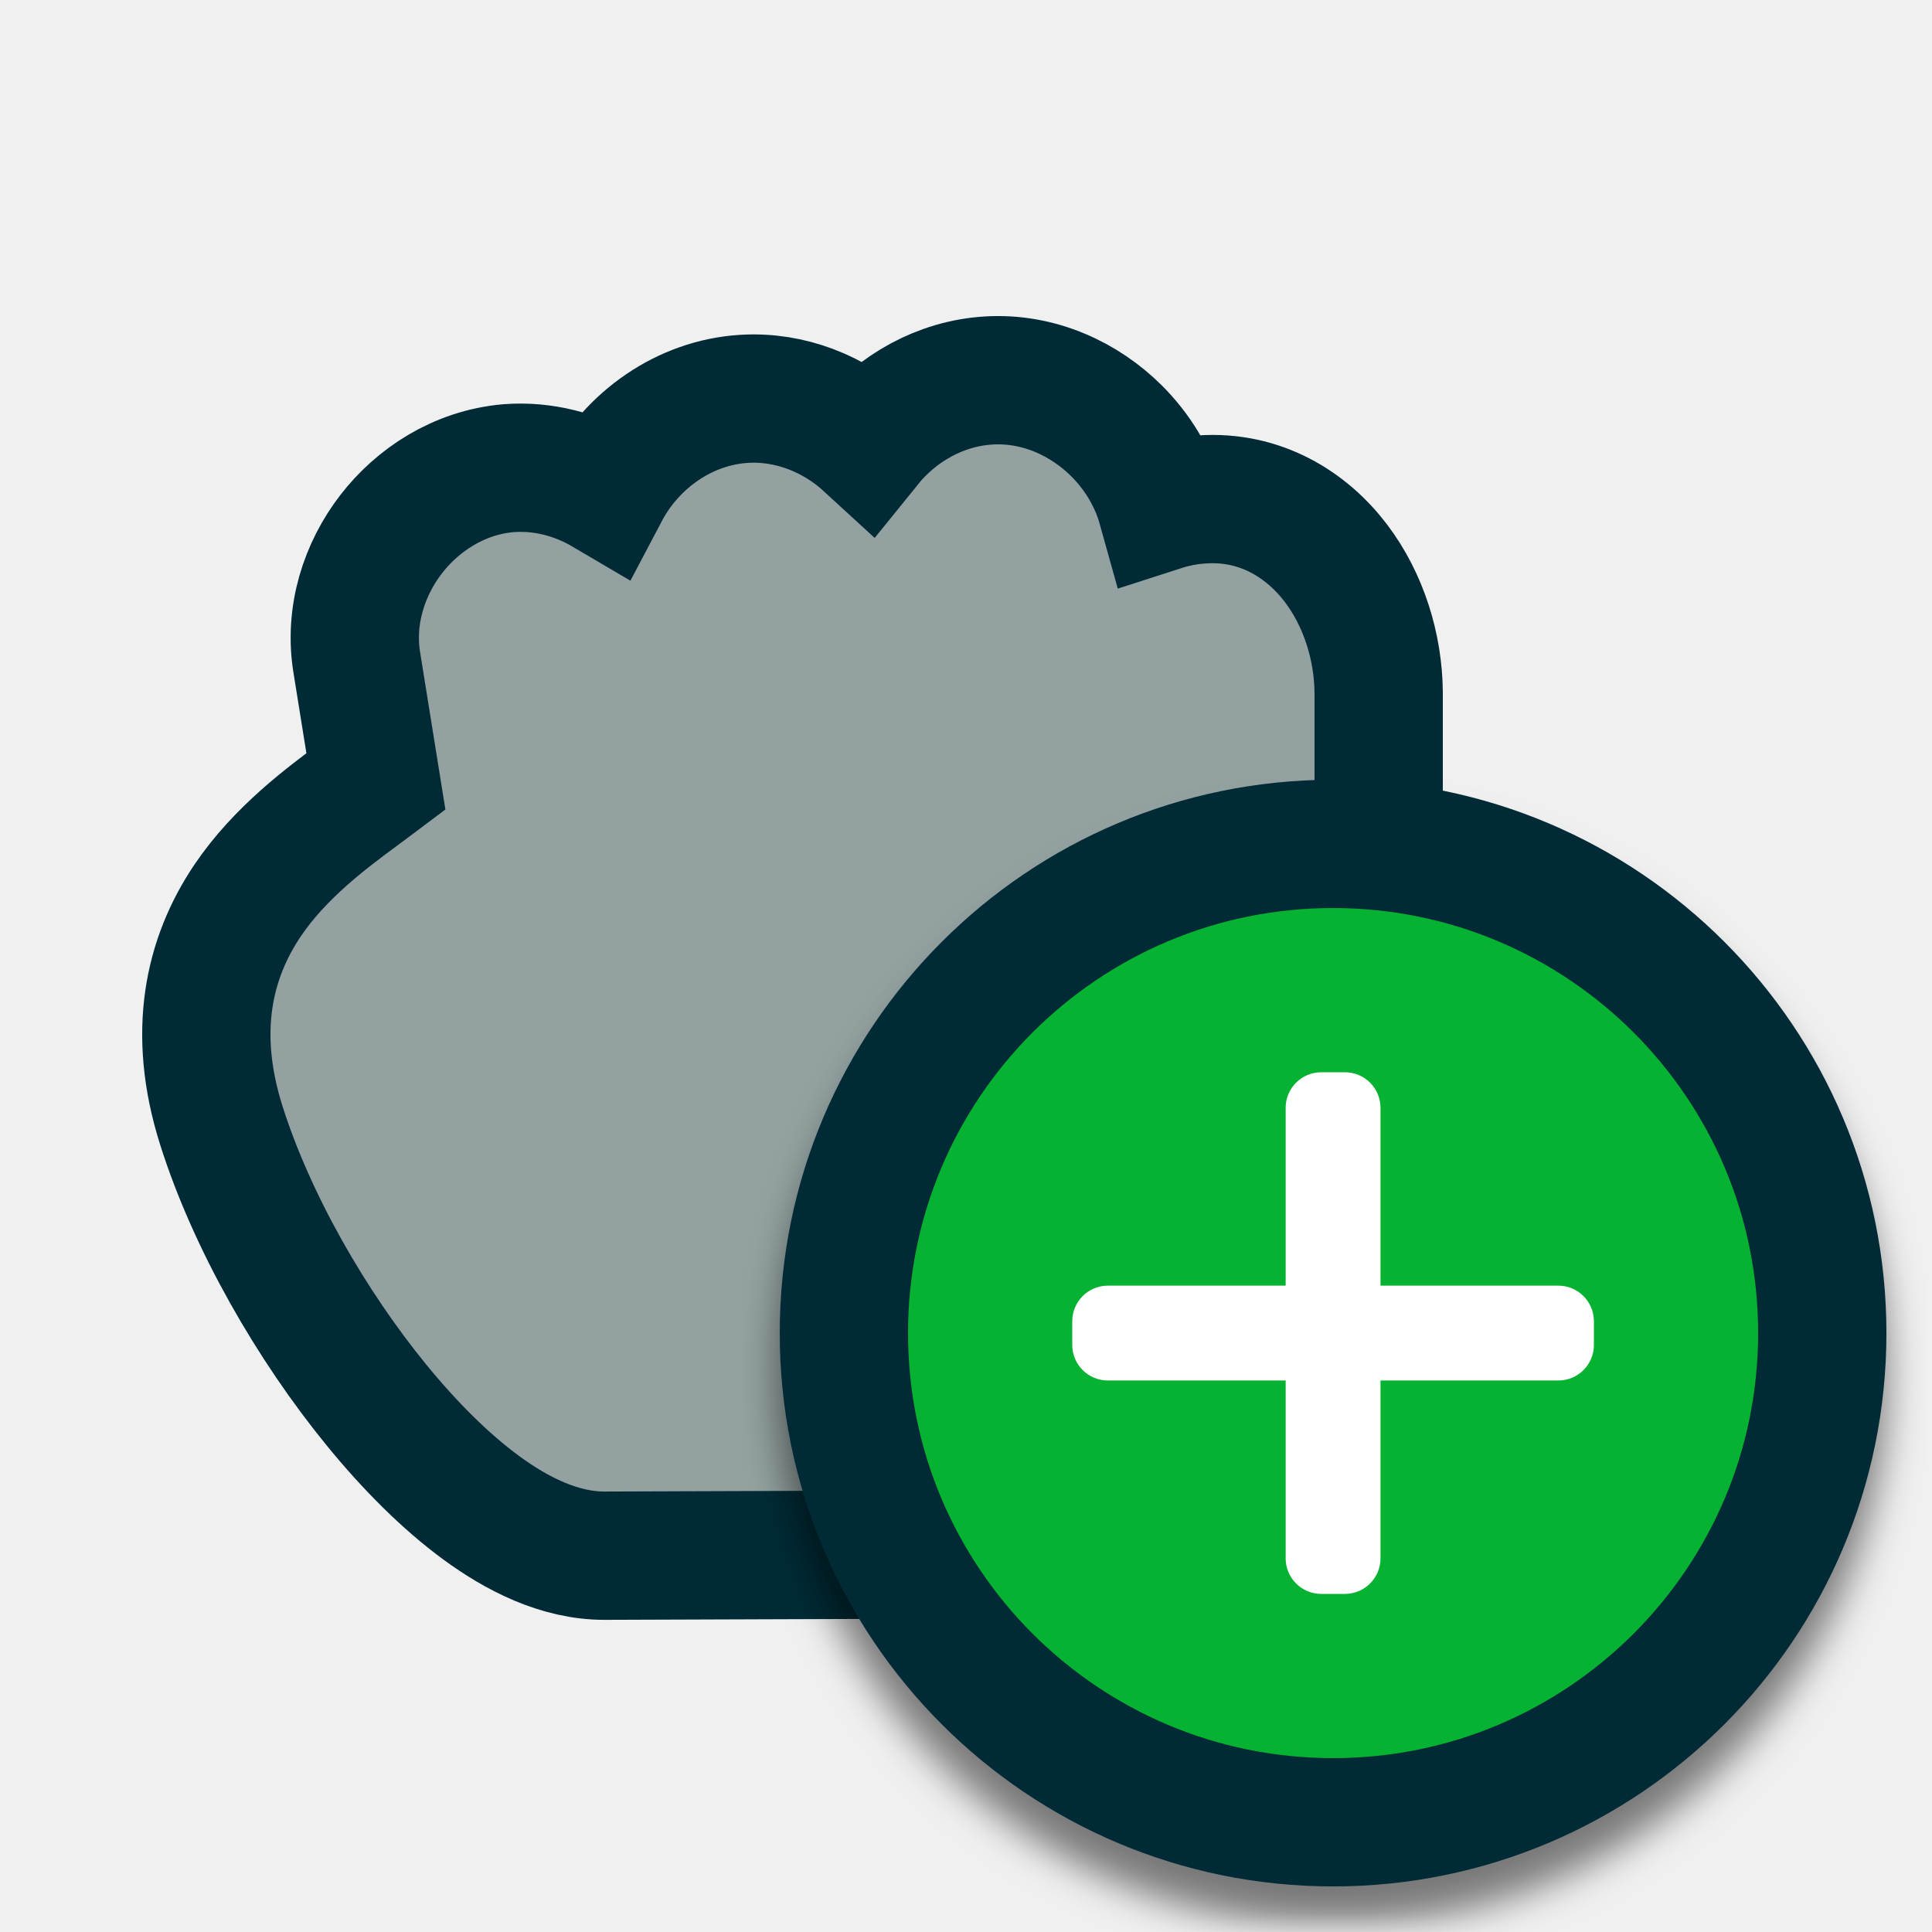
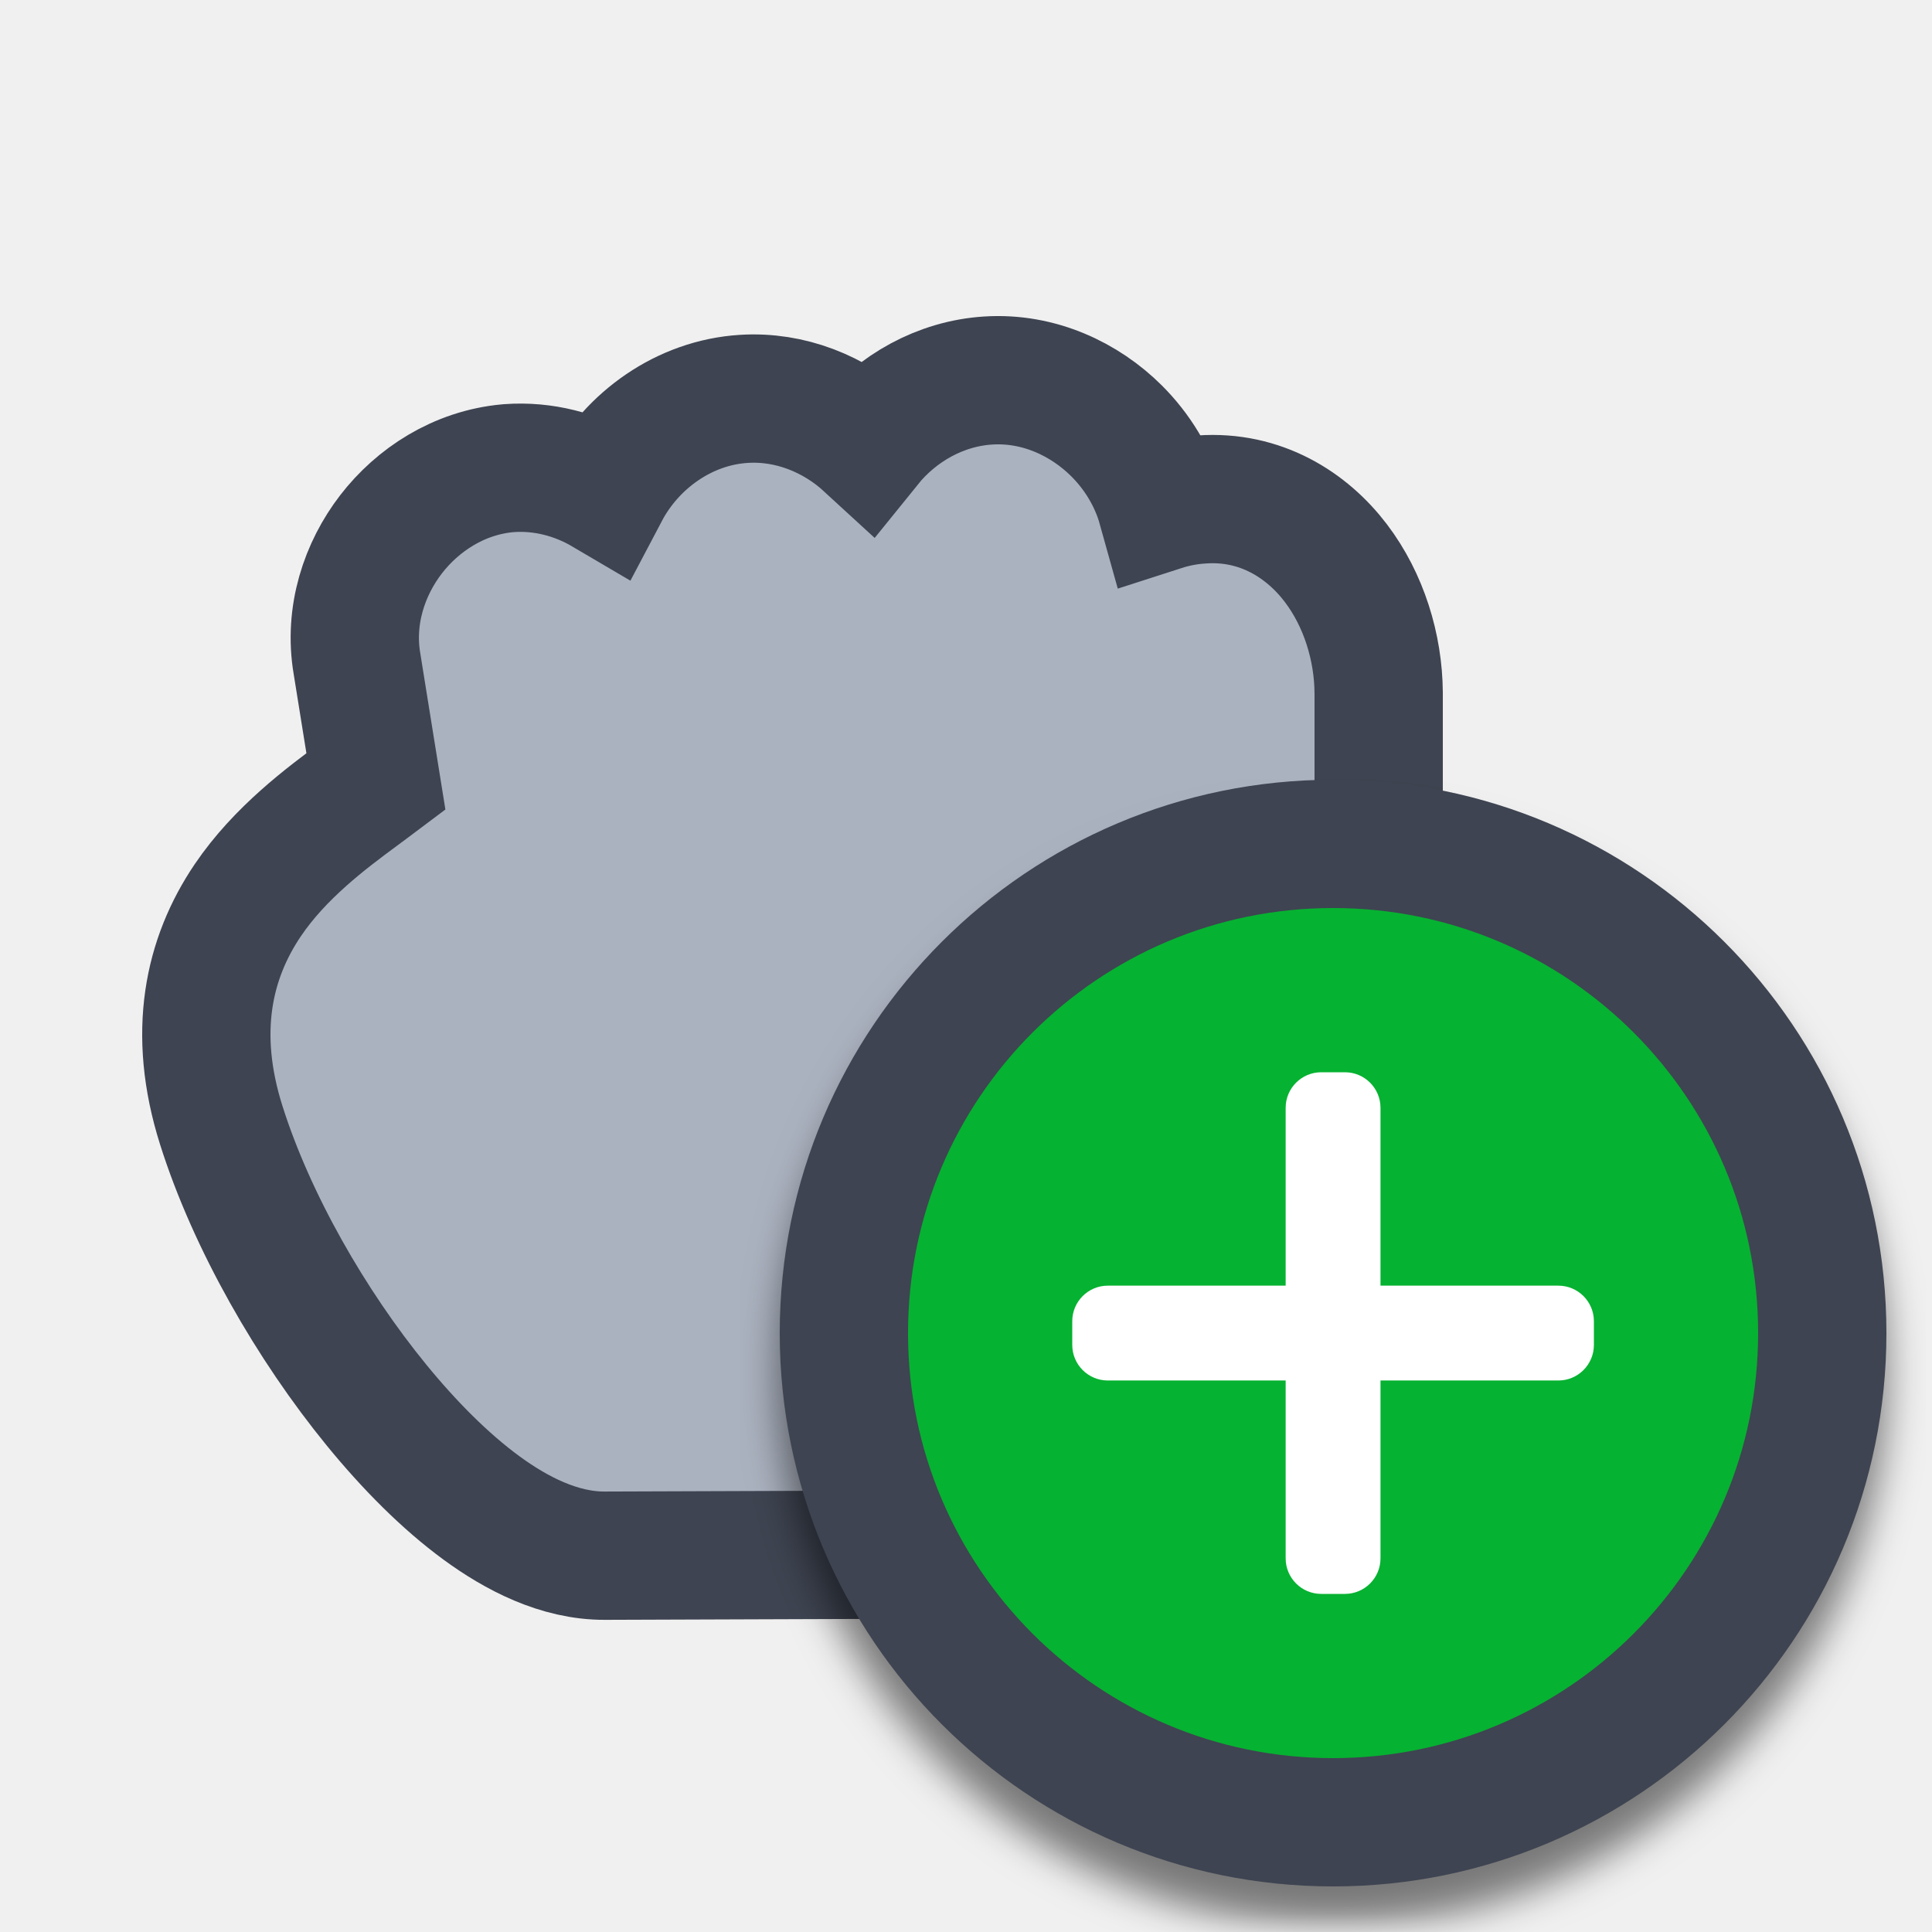
<svg xmlns="http://www.w3.org/2000/svg" width="128" height="128" viewBox="0 0 256 256" fill="none">
  <g clip-path="url(#clip0_3624_14)">
-     <path d="M114.979 58.885C110.598 54.856 104.703 52.469 98.581 52.852C90.698 53.333 83.741 58.317 80.167 65.098C76.377 62.867 71.958 61.703 67.454 62.03L67.383 62.035L67.312 62.041C60.792 62.624 55.333 66.238 51.818 70.795C48.315 75.336 46.204 81.515 47.304 87.953L49.81 103.546L48.83 104.281C48.429 104.582 48 104.899 47.549 105.233C43.313 108.368 37.112 112.958 32.838 119.277C27.63 126.975 25.433 136.798 29.311 149.075C33.355 161.875 41.256 175.615 49.905 186.198C54.245 191.508 58.987 196.286 63.798 199.81C68.383 203.168 74.091 206.169 80.164 206.137C80.171 206.137 80.178 206.137 80.185 206.137L161.645 205.851L167.103 205.832L169.356 200.861C183.96 168.647 183.329 141.187 182.838 119.851C182.768 116.791 182.701 113.857 182.682 111.054V91.861V91.834L182.681 91.807C182.643 85.795 180.725 79.505 177.004 74.609C173.188 69.589 167.054 65.631 159.23 66.182C157.412 66.292 155.631 66.637 153.923 67.188C152.824 63.243 150.633 59.764 147.939 57.083C143.764 52.926 137.683 49.992 130.946 50.421C124.628 50.814 118.854 54.084 114.979 58.885Z" fill="#93a1a1" stroke="#002b36" stroke-width="17" />
+     <path d="M114.979 58.885C110.598 54.856 104.703 52.469 98.581 52.852C90.698 53.333 83.741 58.317 80.167 65.098C76.377 62.867 71.958 61.703 67.454 62.03L67.383 62.035L67.312 62.041C60.792 62.624 55.333 66.238 51.818 70.795C48.315 75.336 46.204 81.515 47.304 87.953L49.81 103.546L48.83 104.281C48.429 104.582 48 104.899 47.549 105.233C43.313 108.368 37.112 112.958 32.838 119.277C27.63 126.975 25.433 136.798 29.311 149.075C33.355 161.875 41.256 175.615 49.905 186.198C54.245 191.508 58.987 196.286 63.798 199.81C68.383 203.168 74.091 206.169 80.164 206.137C80.171 206.137 80.178 206.137 80.185 206.137L161.645 205.851L167.103 205.832L169.356 200.861C183.96 168.647 183.329 141.187 182.838 119.851C182.768 116.791 182.701 113.857 182.682 111.054V91.861V91.834L182.681 91.807C182.643 85.795 180.725 79.505 177.004 74.609C173.188 69.589 167.054 65.631 159.23 66.182C157.412 66.292 155.631 66.637 153.923 67.188C152.824 63.243 150.633 59.764 147.939 57.083C143.764 52.926 137.683 49.992 130.946 50.421C124.628 50.814 118.854 54.084 114.979 58.885Z" fill="#ABB2BF" stroke="#3E4451" stroke-width="17" />
    <g filter="url(#filter0_d_3624_14)">
-       <path d="M176.64 241.46C212.439 241.46 241.46 212.439 241.46 176.64C241.46 140.841 212.439 111.82 176.64 111.82C140.841 111.82 111.82 140.841 111.82 176.64C111.82 212.439 140.841 241.46 176.64 241.46Z" fill="#06B231" stroke="#002b36" stroke-width="17" />
+       <path d="M176.64 241.46C212.439 241.46 241.46 212.439 241.46 176.64C241.46 140.841 212.439 111.82 176.64 111.82C140.841 111.82 111.82 140.841 111.82 176.64C111.82 212.439 140.841 241.46 176.64 241.46Z" fill="#06B231" stroke="#3E4451" stroke-width="17" />
      <path d="M206.487 170.356H146.792C144.191 170.356 142.08 172.467 142.08 175.069V178.21C142.08 180.812 144.191 182.923 146.792 182.923H206.487C209.088 182.923 211.2 180.812 211.2 178.21V175.069C211.2 172.467 209.088 170.356 206.487 170.356Z" fill="white" />
      <path d="M170.356 146.792V206.487C170.356 209.088 172.467 211.2 175.069 211.2H178.21C180.812 211.2 182.923 209.088 182.923 206.487V146.792C182.923 144.191 180.812 142.08 178.21 142.08H175.069C172.467 142.08 170.356 144.191 170.356 146.792Z" fill="white" />
    </g>
  </g>
  <defs>
    <filter id="filter0_d_3624_14" x="98.2" y="103.32" width="156.88" height="156.88" filterUnits="userSpaceOnUse" color-interpolation-filters="sRGB">
      <feFlood flood-opacity="0" result="BackgroundImageFix" />
      <feColorMatrix in="SourceAlpha" type="matrix" values="0 0 0 0 0 0 0 0 0 0 0 0 0 0 0 0 0 0 127 0" result="hardAlpha" />
      <feOffset dy="5.12" />
      <feGaussianBlur stdDeviation="2.56" />
      <feColorMatrix type="matrix" values="0 0 0 0 0 0 0 0 0 0 0 0 0 0 0 0 0 0 0.5 0" />
      <feBlend mode="normal" in2="BackgroundImageFix" result="effect1_dropShadow_3624_14" />
      <feBlend mode="normal" in="SourceGraphic" in2="effect1_dropShadow_3624_14" result="shape" />
    </filter>
    <clipPath id="clip0_3624_14">
      <rect width="256" height="256" fill="white" />
    </clipPath>
  </defs>
</svg>
